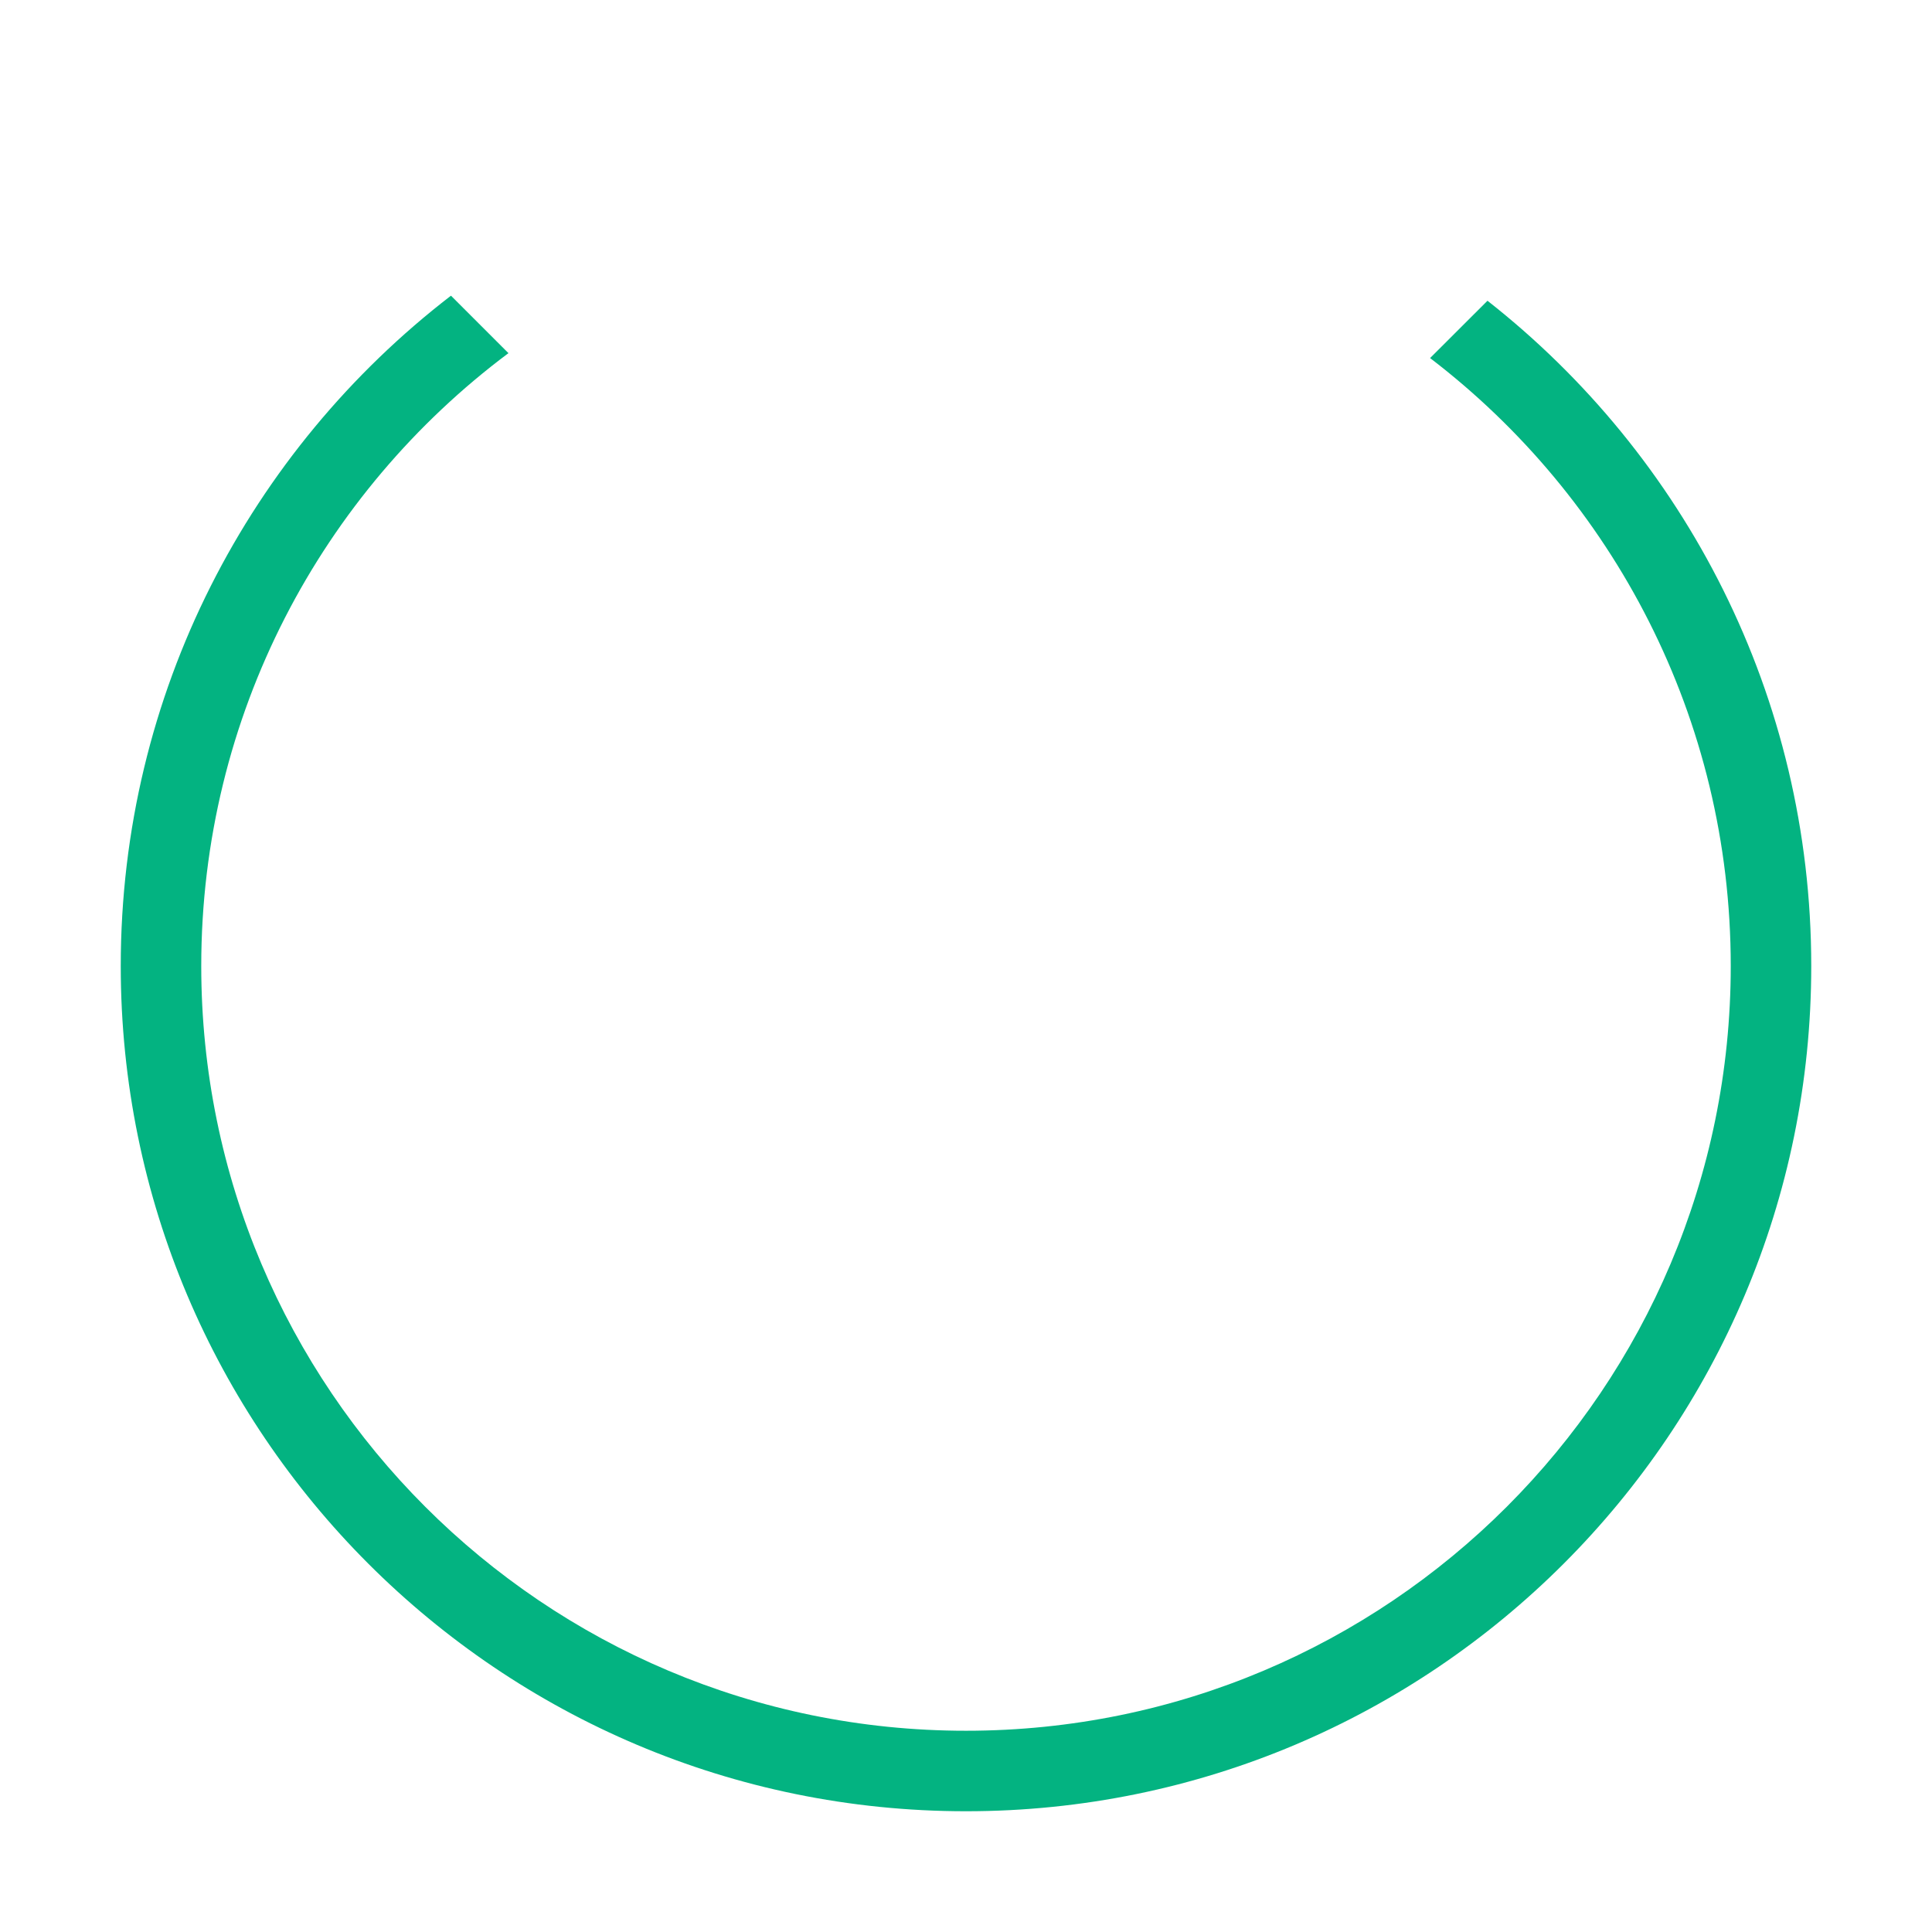
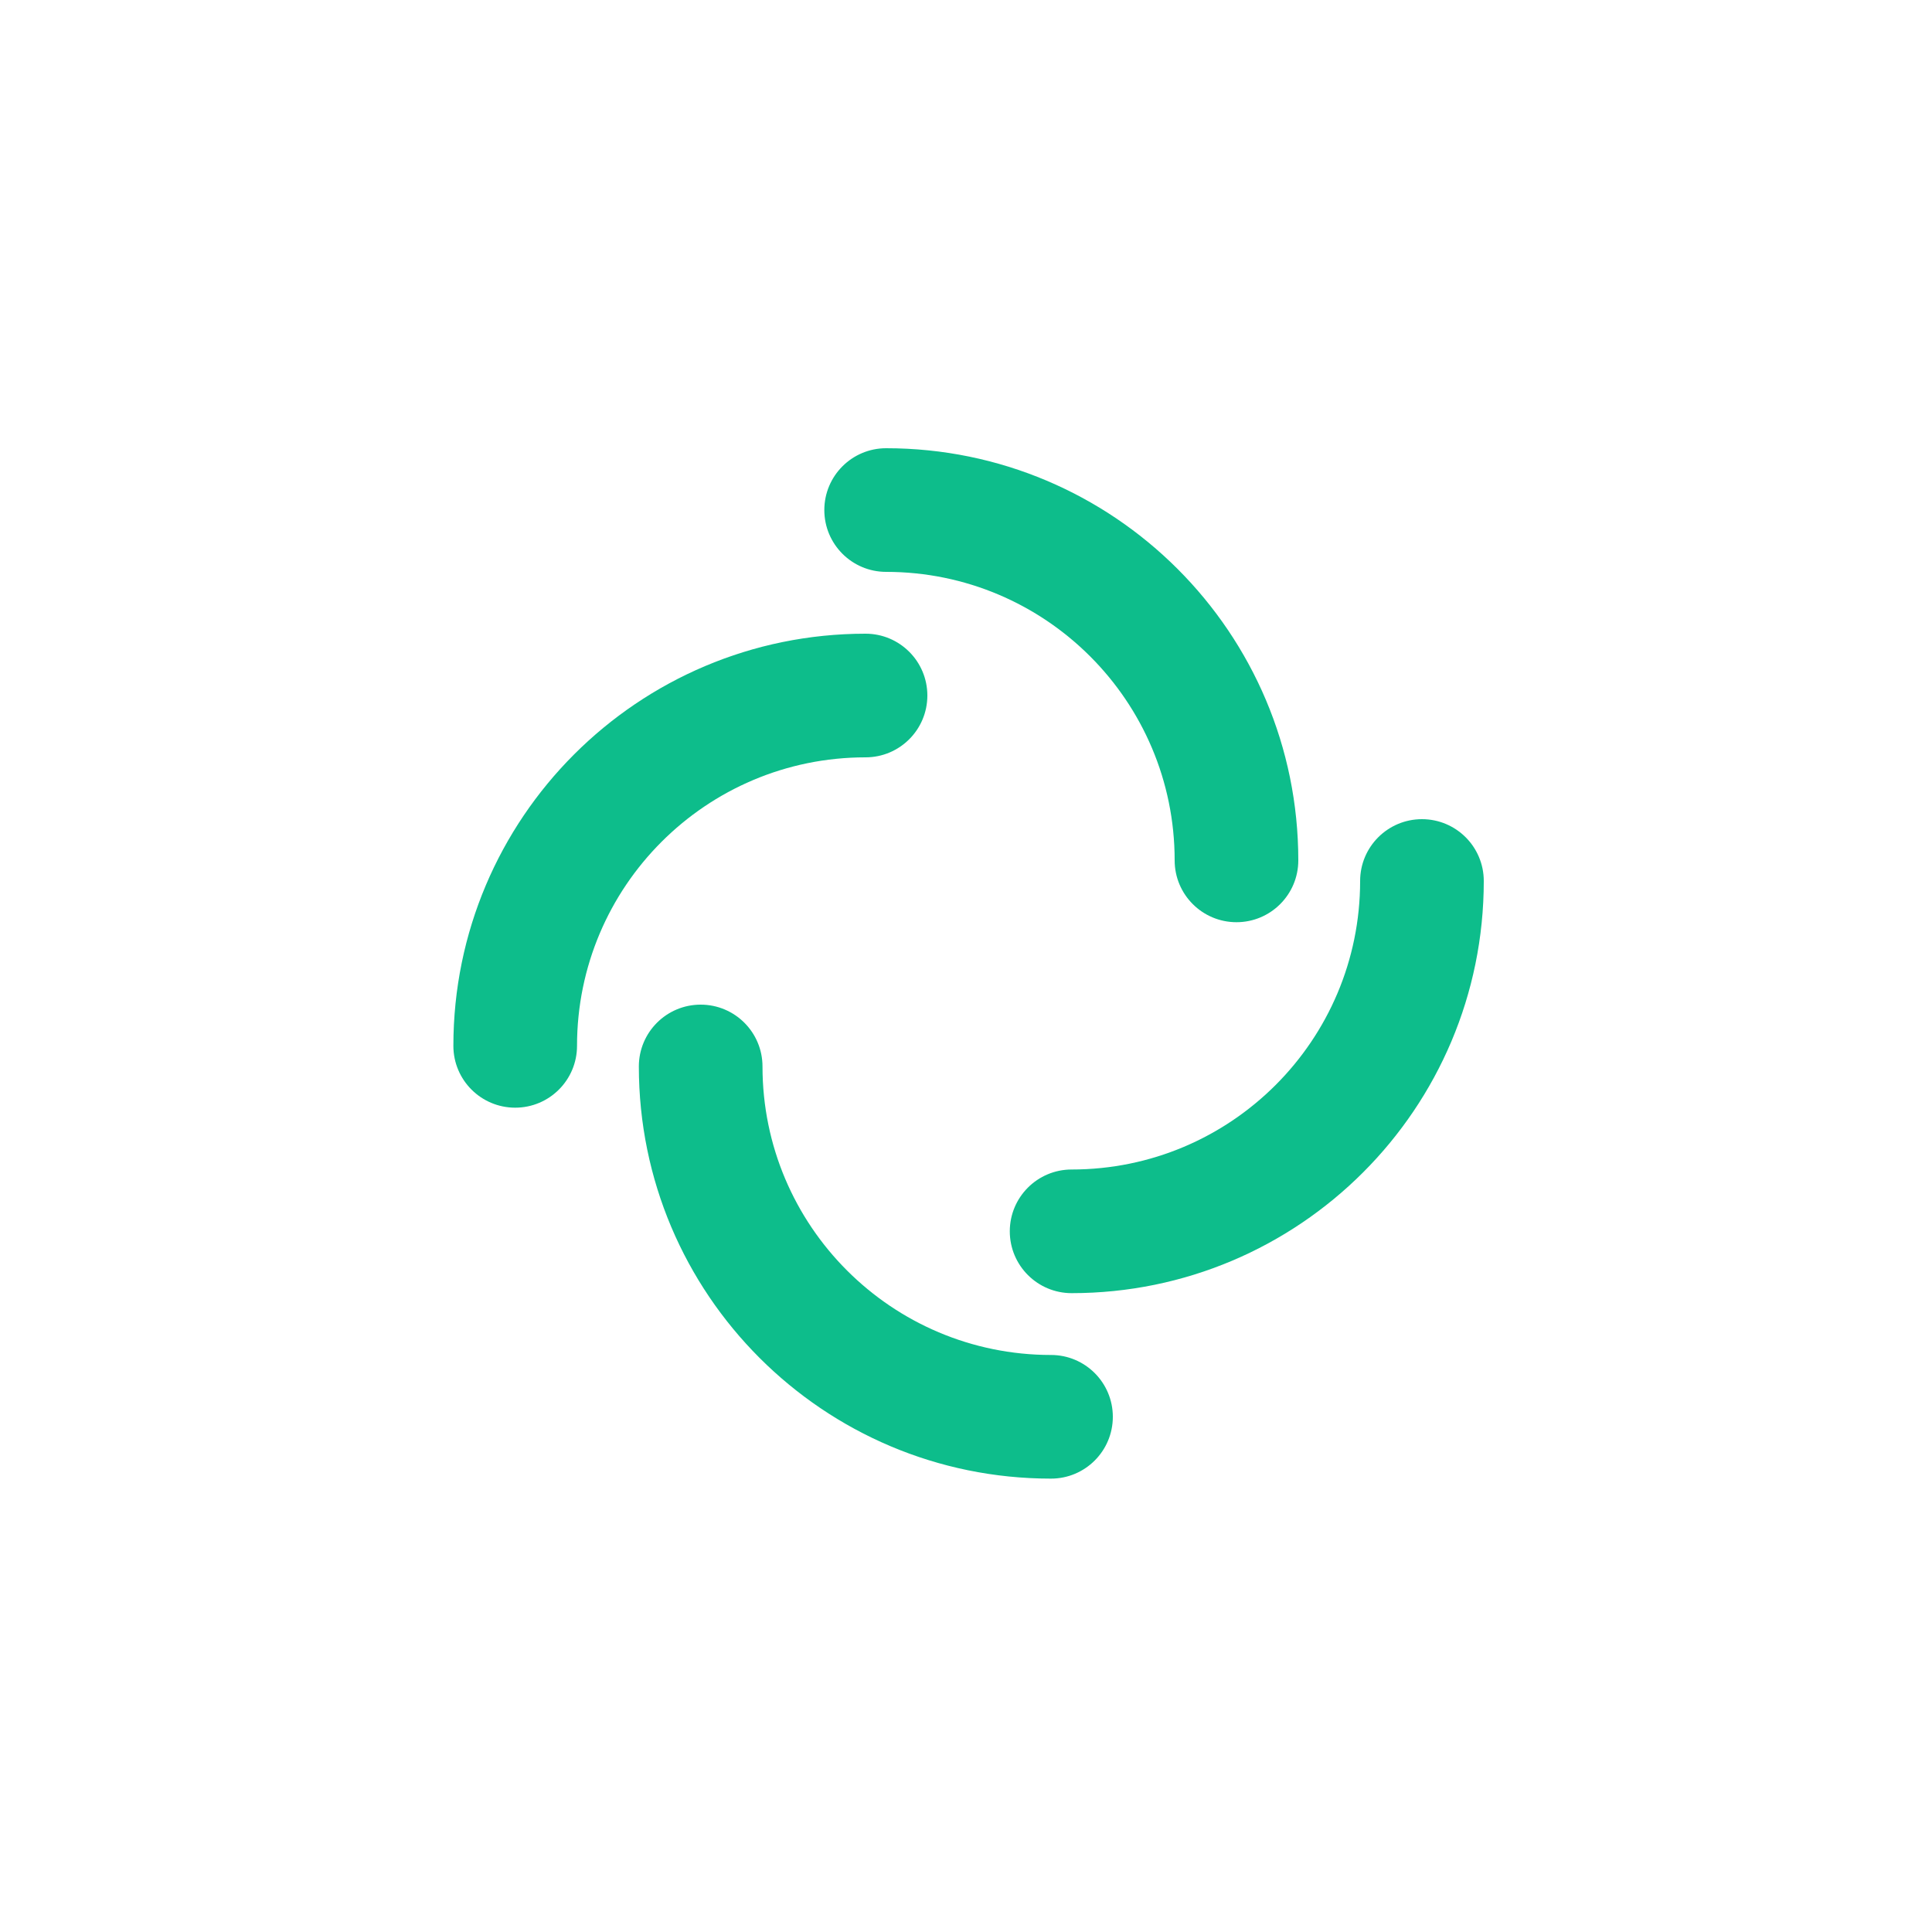
- <svg xmlns="http://www.w3.org/2000/svg" width="24" height="24" viewBox="0 0 24 24" fill="none">
-   <path fill-rule="evenodd" clip-rule="evenodd" d="M5.602 3.673C3.108 5.593 1.5 8.609 1.5 12C1.5 17.799 6.201 22.5 12 22.5C17.799 22.5 22.5 17.799 22.5 12C22.5 8.645 20.927 5.658 18.478 3.736L17.765 4.448C20.035 6.184 21.5 8.921 21.5 12C21.5 17.247 17.247 21.5 12 21.5C6.753 21.5 2.5 17.247 2.5 12C2.5 8.885 3.999 6.12 6.316 4.387L5.602 3.673Z" fill="#03b381" />
+ <svg xmlns="http://www.w3.org/2000/svg" preserveAspectRatio="none" viewBox="0 0 375 375" style="background-color:#FFFFFF00; overflow:visible">
+   <svg x="188" y="187" width="0.01" height="0.01" style="overflow:visible" opacity="1">
+     <animate attributeName="x" calcMode="spline" dur="2s" fill="freeze" keySplines="0.42 0 1 1;0 0 0.58 1" keyTimes="0;0.5;1" repeatCount="indefinite" values="188;187.75;187.5" />
+     <animate attributeName="y" calcMode="spline" dur="2s" fill="freeze" keySplines="0.42 0 1 1;0 0 0.58 1" keyTimes="0;0.5;1" repeatCount="indefinite" values="187;187.25;187.5" />
+     <g transform="scale(1 1)">
+       <g transform="rotate(0)">
+         <animateTransform attributeName="transform" calcMode="spline" dur="2" fill="freeze" keySplines="0.42 0 1 1;0 0 0.58 1" keyTimes="0;0.5;1" repeatCount="indefinite" type="rotate" values="0;180;360" />
+         <svg x="-100" y="-100" width="200" height="200" style="overflow:visible" opacity="1">
+           <animate attributeName="x" calcMode="spline" dur="2s" fill="freeze" keySplines="0.42 0 1 1;0 0 0.58 1" keyTimes="0;0.5;1" repeatCount="indefinite" values="-100;-117.5;-100" />
+           <animate attributeName="y" calcMode="spline" dur="2s" fill="freeze" keySplines="0.42 0 1 1;0 0 0.58 1" keyTimes="0;0.5;1" repeatCount="indefinite" values="-100;-117.5;-100" />
+           <animate attributeName="width" calcMode="spline" dur="2s" fill="freeze" keySplines="0.42 0 1 1;0 0 0.58 1" keyTimes="0;0.5;1" repeatCount="indefinite" values="200;235;200" />
+           <animate attributeName="height" calcMode="spline" dur="2s" fill="freeze" keySplines="0.42 0 1 1;0 0 0.58 1" keyTimes="0;0.5;1" repeatCount="indefinite" values="200;235;200" />
+           <g clip-path="">
+             <g filter="">
+               <svg x="100" y="100" width="0.01" height="0.01" style="overflow:visible" opacity="1">
+                 <animate attributeName="x" calcMode="spline" dur="2s" fill="freeze" keySplines="0.42 0 0.58 1;0.42 0 0.58 1" keyTimes="0;0.5;1" repeatCount="indefinite" values="100;117.5;100" />
+                 <animate attributeName="y" calcMode="spline" dur="2s" fill="freeze" keySplines="0.42 0 0.58 1;0.42 0 0.58 1" keyTimes="0;0.5;1" repeatCount="indefinite" values="100;117.5;100" />
+                 <g transform="scale(1 1)">
+                   <g transform="rotate(0)">
+                     <svg x="-100" y="-100" width="200" height="200" style="overflow:visible" opacity="1">
+                       <animate attributeName="x" calcMode="spline" dur="2s" fill="freeze" keySplines="0.42 0 0.58 1;0.42 0 0.58 1" keyTimes="0;0.5;1" repeatCount="indefinite" values="-100;-117.5;-100" />
+                       <animate attributeName="y" calcMode="spline" dur="2s" fill="freeze" keySplines="0.42 0 0.58 1;0.42 0 0.58 1" keyTimes="0;0.5;1" repeatCount="indefinite" values="-100;-117.5;-100" />
+                       <animate attributeName="width" calcMode="spline" dur="2s" fill="freeze" keySplines="0.42 0 0.58 1;0.42 0 0.58 1" keyTimes="0;0.5;1" repeatCount="indefinite" values="200;235;200" />
+                       <animate attributeName="height" calcMode="spline" dur="2s" fill="freeze" keySplines="0.42 0 0.58 1;0.42 0 0.58 1" keyTimes="0;0.5;1" repeatCount="indefinite" values="200;235;200" />
+                       <g clip-path="">
+                         <g filter="">
+                           <svg x="118" y="46" width="0.01" height="0.01" style="overflow:visible" opacity="1">
+                             <animate attributeName="x" calcMode="spline" dur="2s" fill="freeze" keySplines="0.42 0 0.58 1;0.42 0 0.58 1" keyTimes="0;0.5;1" repeatCount="indefinite" values="118;138.65;118" />
+                             <animate attributeName="y" calcMode="spline" dur="2s" fill="freeze" keySplines="0.42 0 0.58 1;0.42 0 0.58 1" keyTimes="0;0.5;1" repeatCount="indefinite" values="46;54.05;46" />
+                             <g transform="scale(1 1)">
+                               <g transform="rotate(0)">
+                                 <svg x="-46" y="-46" width="92" height="92" style="overflow:visible" opacity="1">
+                                   <animate attributeName="x" calcMode="spline" dur="2s" fill="freeze" keySplines="0.42 0 0.58 1;0.42 0 0.58 1" keyTimes="0;0.5;1" repeatCount="indefinite" values="-46;-54.05;-46" />
+                                   <animate attributeName="y" calcMode="spline" dur="2s" fill="freeze" keySplines="0.42 0 0.58 1;0.42 0 0.58 1" keyTimes="0;0.5;1" repeatCount="indefinite" values="-46;-54.05;-46" />
+                                   <animate attributeName="width" calcMode="spline" dur="2s" fill="freeze" keySplines="0.42 0 0.58 1;0.42 0 0.58 1" keyTimes="0;0.5;1" repeatCount="indefinite" values="92;108.1;92" />
+                                   <animate attributeName="height" calcMode="spline" dur="2s" fill="freeze" keySplines="0.42 0 0.58 1;0.42 0 0.58 1" keyTimes="0;0.5;1" repeatCount="indefinite" values="92;108.1;92" />
+                                   <g clip-path="">
+                                     <g filter="">
+                                       <path d="M0,12c0,-6.627,5.373,-12,12,-12 44.183,0,80,35.817,80,80 0,6.627,-5.373,12,-12,12 -6.627,0,-12,-5.373,-12,-12 0,-30.928,-25.072,-56,-56,-56 -6.627,0,-12,-5.373,-12,-12zM0,12" fill="#0DBD8B" id="path" stroke="#00000000" stroke-dasharray="0" stroke-dashoffset="0" stroke-miterlimit="10" stroke-width="0">
+                                         <animate attributeName="d" calcMode="spline" dur="2s" fill="freeze" href="#path" keySplines="0.42 0 0.58 1;0.42 0 0.58 1" keyTimes="0;0.5;1" repeatCount="indefinite" values="M0,12c0,-6.627,5.373,-12,12,-12 44.183,0,80,35.817,80,80 0,6.627,-5.373,12,-12,12 -6.627,0,-12,-5.373,-12,-12 0,-30.928,-25.072,-56,-56,-56 -6.627,0,-12,-5.373,-12,-12zM0,12;M0,14.1c0,-7.787,6.313,-14.1,14.1,-14.1 51.915,0,94,42.085,94,94 0,7.787,-6.313,14.1,-14.1,14.1 -7.787,0,-14.1,-6.313,-14.1,-14.1 0,-36.34,-29.46,-65.8,-65.8,-65.8 -7.787,0,-14.1,-6.313,-14.1,-14.1zM0,14.1;M0,12c0,-6.627,5.373,-12,12,-12 44.183,0,80,35.817,80,80 0,6.627,-5.373,12,-12,12 -6.627,0,-12,-5.373,-12,-12 0,-30.928,-25.072,-56,-56,-56 -6.627,0,-12,-5.373,-12,-12zM0,12" />
+                                       </path>
+                                     </g>
+                                   </g>
+                                 </svg>
+                               </g>
+                             </g>
+                           </svg>
+                           <svg x="82" y="154" width="0.01" height="0.01" style="overflow:visible" opacity="1">
+                             <animate attributeName="x" calcMode="spline" dur="2s" fill="freeze" keySplines="0.42 0 0.58 1;0.42 0 0.58 1" keyTimes="0;0.5;1" repeatCount="indefinite" values="82;96.35;82" />
+                             <animate attributeName="y" calcMode="spline" dur="2s" fill="freeze" keySplines="0.42 0 0.58 1;0.42 0 0.58 1" keyTimes="0;0.5;1" repeatCount="indefinite" values="154;180.95;154" />
+                             <g transform="scale(1 1)">
+                               <g transform="rotate(0)">
+                                 <svg x="-46" y="-46" width="92" height="92" style="overflow:visible" opacity="1">
+                                   <animate attributeName="x" calcMode="spline" dur="2s" fill="freeze" keySplines="0.42 0 0.58 1;0.42 0 0.58 1" keyTimes="0;0.5;1" repeatCount="indefinite" values="-46;-54.05;-46" />
+                                   <animate attributeName="y" calcMode="spline" dur="2s" fill="freeze" keySplines="0.42 0 0.58 1;0.42 0 0.58 1" keyTimes="0;0.5;1" repeatCount="indefinite" values="-46;-54.05;-46" />
+                                   <animate attributeName="width" calcMode="spline" dur="2s" fill="freeze" keySplines="0.42 0 0.58 1;0.42 0 0.58 1" keyTimes="0;0.5;1" repeatCount="indefinite" values="92;108.1;92" />
+                                   <animate attributeName="height" calcMode="spline" dur="2s" fill="freeze" keySplines="0.42 0 0.58 1;0.42 0 0.58 1" keyTimes="0;0.5;1" repeatCount="indefinite" values="92;108.1;92" />
+                                   <g clip-path="">
+                                     <g filter="">
+                                       <path d="M92,80c0,6.627,-5.373,12,-12,12 -44.183,0,-80,-35.817,-80,-80 0,-6.627,5.373,-12,12,-12 6.627,0,12,5.373,12,12 0,30.928,25.072,56,56,56 6.627,0,12,5.373,12,12zM92,80" fill="#0DBD8B" id="path_1" stroke="#00000000" stroke-dasharray="0" stroke-dashoffset="0" stroke-miterlimit="10" stroke-width="0">
+                                         <animate attributeName="d" calcMode="spline" dur="2s" fill="freeze" href="#path_1" keySplines="0.42 0 0.58 1;0.42 0 0.58 1" keyTimes="0;0.5;1" repeatCount="indefinite" values="M92,80c0,6.627,-5.373,12,-12,12 -44.183,0,-80,-35.817,-80,-80 0,-6.627,5.373,-12,12,-12 6.627,0,12,5.373,12,12 0,30.928,25.072,56,56,56 6.627,0,12,5.373,12,12zM92,80;M108.1,94c0,7.787,-6.313,14.1,-14.1,14.1 -51.915,0,-94,-42.085,-94,-94 0,-7.787,6.313,-14.1,14.1,-14.1 7.787,0,14.1,6.313,14.1,14.1 0,36.34,29.46,65.8,65.8,65.8 7.787,0,14.1,6.313,14.1,14.1zM108.1,94;M92,80c0,6.627,-5.373,12,-12,12 -44.183,0,-80,-35.817,-80,-80 0,-6.627,5.373,-12,12,-12 6.627,0,12,5.373,12,12 0,30.928,25.072,56,56,56 6.627,0,12,5.373,12,12zM92,80" />
+                                       </path>
+                                     </g>
+                                   </g>
+                                 </svg>
+                               </g>
+                             </g>
+                           </svg>
+                           <svg x="46" y="82" width="0.01" height="0.01" style="overflow:visible" opacity="1">
+                             <animate attributeName="x" calcMode="spline" dur="2s" fill="freeze" keySplines="0.42 0 0.58 1;0.42 0 0.58 1" keyTimes="0;0.5;1" repeatCount="indefinite" values="46;54.05;46" />
+                             <animate attributeName="y" calcMode="spline" dur="2s" fill="freeze" keySplines="0.42 0 0.58 1;0.42 0 0.58 1" keyTimes="0;0.5;1" repeatCount="indefinite" values="82;96.35;82" />
+                             <g transform="scale(1 1)">
+                               <g transform="rotate(0)">
+                                 <svg x="-46" y="-46" width="92" height="92" style="overflow:visible" opacity="1">
+                                   <animate attributeName="x" calcMode="spline" dur="2s" fill="freeze" keySplines="0.42 0 0.58 1;0.42 0 0.58 1" keyTimes="0;0.5;1" repeatCount="indefinite" values="-46;-54.05;-46" />
+                                   <animate attributeName="y" calcMode="spline" dur="2s" fill="freeze" keySplines="0.42 0 0.58 1;0.42 0 0.58 1" keyTimes="0;0.5;1" repeatCount="indefinite" values="-46;-54.05;-46" />
+                                   <animate attributeName="width" calcMode="spline" dur="2s" fill="freeze" keySplines="0.42 0 0.58 1;0.42 0 0.58 1" keyTimes="0;0.5;1" repeatCount="indefinite" values="92;108.1;92" />
+                                   <animate attributeName="height" calcMode="spline" dur="2s" fill="freeze" keySplines="0.42 0 0.58 1;0.42 0 0.58 1" keyTimes="0;0.5;1" repeatCount="indefinite" values="92;108.1;92" />
+                                   <g clip-path="">
+                                     <g filter="">
+                                       <path d="M12,92c-6.627,0,-12,-5.373,-12,-12 0,-44.183,35.817,-80,80,-80 6.627,0,12,5.373,12,12 0,6.627,-5.373,12,-12,12 -30.928,0,-56,25.072,-56,56 0,6.627,-5.373,12,-12,12zM12,92" fill="#0DBD8B" id="path_2" stroke="#00000000" stroke-dasharray="0" stroke-dashoffset="0" stroke-miterlimit="10" stroke-width="0">
+                                         <animate attributeName="d" calcMode="spline" dur="2s" fill="freeze" href="#path_2" keySplines="0.42 0 0.58 1;0.42 0 0.58 1" keyTimes="0;0.5;1" repeatCount="indefinite" values="M12,92c-6.627,0,-12,-5.373,-12,-12 0,-44.183,35.817,-80,80,-80 6.627,0,12,5.373,12,12 0,6.627,-5.373,12,-12,12 -30.928,0,-56,25.072,-56,56 0,6.627,-5.373,12,-12,12zM12,92;M14.1,108.1c-7.787,0,-14.1,-6.313,-14.1,-14.1 0,-51.915,42.085,-94,94,-94 7.787,0,14.1,6.313,14.1,14.1 0,7.787,-6.313,14.1,-14.1,14.1 -36.34,0,-65.8,29.46,-65.8,65.8 0,7.787,-6.313,14.1,-14.1,14.1zM14.1,108.1;M12,92c-6.627,0,-12,-5.373,-12,-12 0,-44.183,35.817,-80,80,-80 6.627,0,12,5.373,12,12 0,6.627,-5.373,12,-12,12 -30.928,0,-56,25.072,-56,56 0,6.627,-5.373,12,-12,12zM12,92" />
+                                       </path>
+                                     </g>
+                                   </g>
+                                 </svg>
+                               </g>
+                             </g>
+                           </svg>
+                           <svg x="154" y="118" width="0.01" height="0.01" style="overflow:visible" opacity="1">
+                             <animate attributeName="x" calcMode="spline" dur="2s" fill="freeze" keySplines="0.42 0 0.58 1;0.42 0 0.58 1" keyTimes="0;0.5;1" repeatCount="indefinite" values="154;180.95;154" />
+                             <animate attributeName="y" calcMode="spline" dur="2s" fill="freeze" keySplines="0.42 0 0.58 1;0.42 0 0.58 1" keyTimes="0;0.5;1" repeatCount="indefinite" values="118;138.65;118" />
+                             <g transform="scale(1 1)">
+                               <g transform="rotate(0)">
+                                 <svg x="-46" y="-46" width="92" height="92" style="overflow:visible" opacity="1">
+                                   <animate attributeName="x" calcMode="spline" dur="2s" fill="freeze" keySplines="0.42 0 0.58 1;0.42 0 0.58 1" keyTimes="0;0.5;1" repeatCount="indefinite" values="-46;-54.05;-46" />
+                                   <animate attributeName="y" calcMode="spline" dur="2s" fill="freeze" keySplines="0.42 0 0.58 1;0.42 0 0.58 1" keyTimes="0;0.5;1" repeatCount="indefinite" values="-46;-54.05;-46" />
+                                   <animate attributeName="width" calcMode="spline" dur="2s" fill="freeze" keySplines="0.42 0 0.58 1;0.42 0 0.58 1" keyTimes="0;0.5;1" repeatCount="indefinite" values="92;108.1;92" />
+                                   <animate attributeName="height" calcMode="spline" dur="2s" fill="freeze" keySplines="0.42 0 0.58 1;0.42 0 0.58 1" keyTimes="0;0.5;1" repeatCount="indefinite" values="92;108.1;92" />
+                                   <g clip-path="">
+                                     <g filter="">
+                                       <path d="M80,0c6.627,0,12,5.373,12,12 0,44.183,-35.817,80,-80,80 -6.627,0,-12,-5.373,-12,-12 0,-6.627,5.373,-12,12,-12 30.928,0,56,-25.072,56,-56 0,-6.627,5.373,-12,12,-12zM80,0" fill="#0DBD8B" id="path_3" stroke="#00000000" stroke-dasharray="0" stroke-dashoffset="0" stroke-miterlimit="10" stroke-width="0">
+                                         <animate attributeName="d" calcMode="spline" dur="2s" fill="freeze" href="#path_3" keySplines="0.42 0 0.58 1;0.42 0 0.58 1" keyTimes="0;0.5;1" repeatCount="indefinite" values="M80,0c6.627,0,12,5.373,12,12 0,44.183,-35.817,80,-80,80 -6.627,0,-12,-5.373,-12,-12 0,-6.627,5.373,-12,12,-12 30.928,0,56,-25.072,56,-56 0,-6.627,5.373,-12,12,-12zM80,0;M94,0c7.787,0,14.1,6.313,14.1,14.1 0,51.915,-42.085,94,-94,94 -7.787,0,-14.1,-6.313,-14.1,-14.1 0,-7.787,6.313,-14.1,14.1,-14.1 36.34,0,65.8,-29.46,65.8,-65.8 0,-7.787,6.313,-14.1,14.1,-14.1zM94,0;M80,0c6.627,0,12,5.373,12,12 0,44.183,-35.817,80,-80,80 -6.627,0,-12,-5.373,-12,-12 0,-6.627,5.373,-12,12,-12 30.928,0,56,-25.072,56,-56 0,-6.627,5.373,-12,12,-12zM80,0" />
+                                       </path>
+                                     </g>
+                                   </g>
+                                 </svg>
+                               </g>
+                             </g>
+                           </svg>
+                         </g>
+                       </g>
+                     </svg>
+                   </g>
+                 </g>
+               </svg>
+             </g>
+           </g>
+         </svg>
+       </g>
+     </g>
+   </svg>
</svg>
